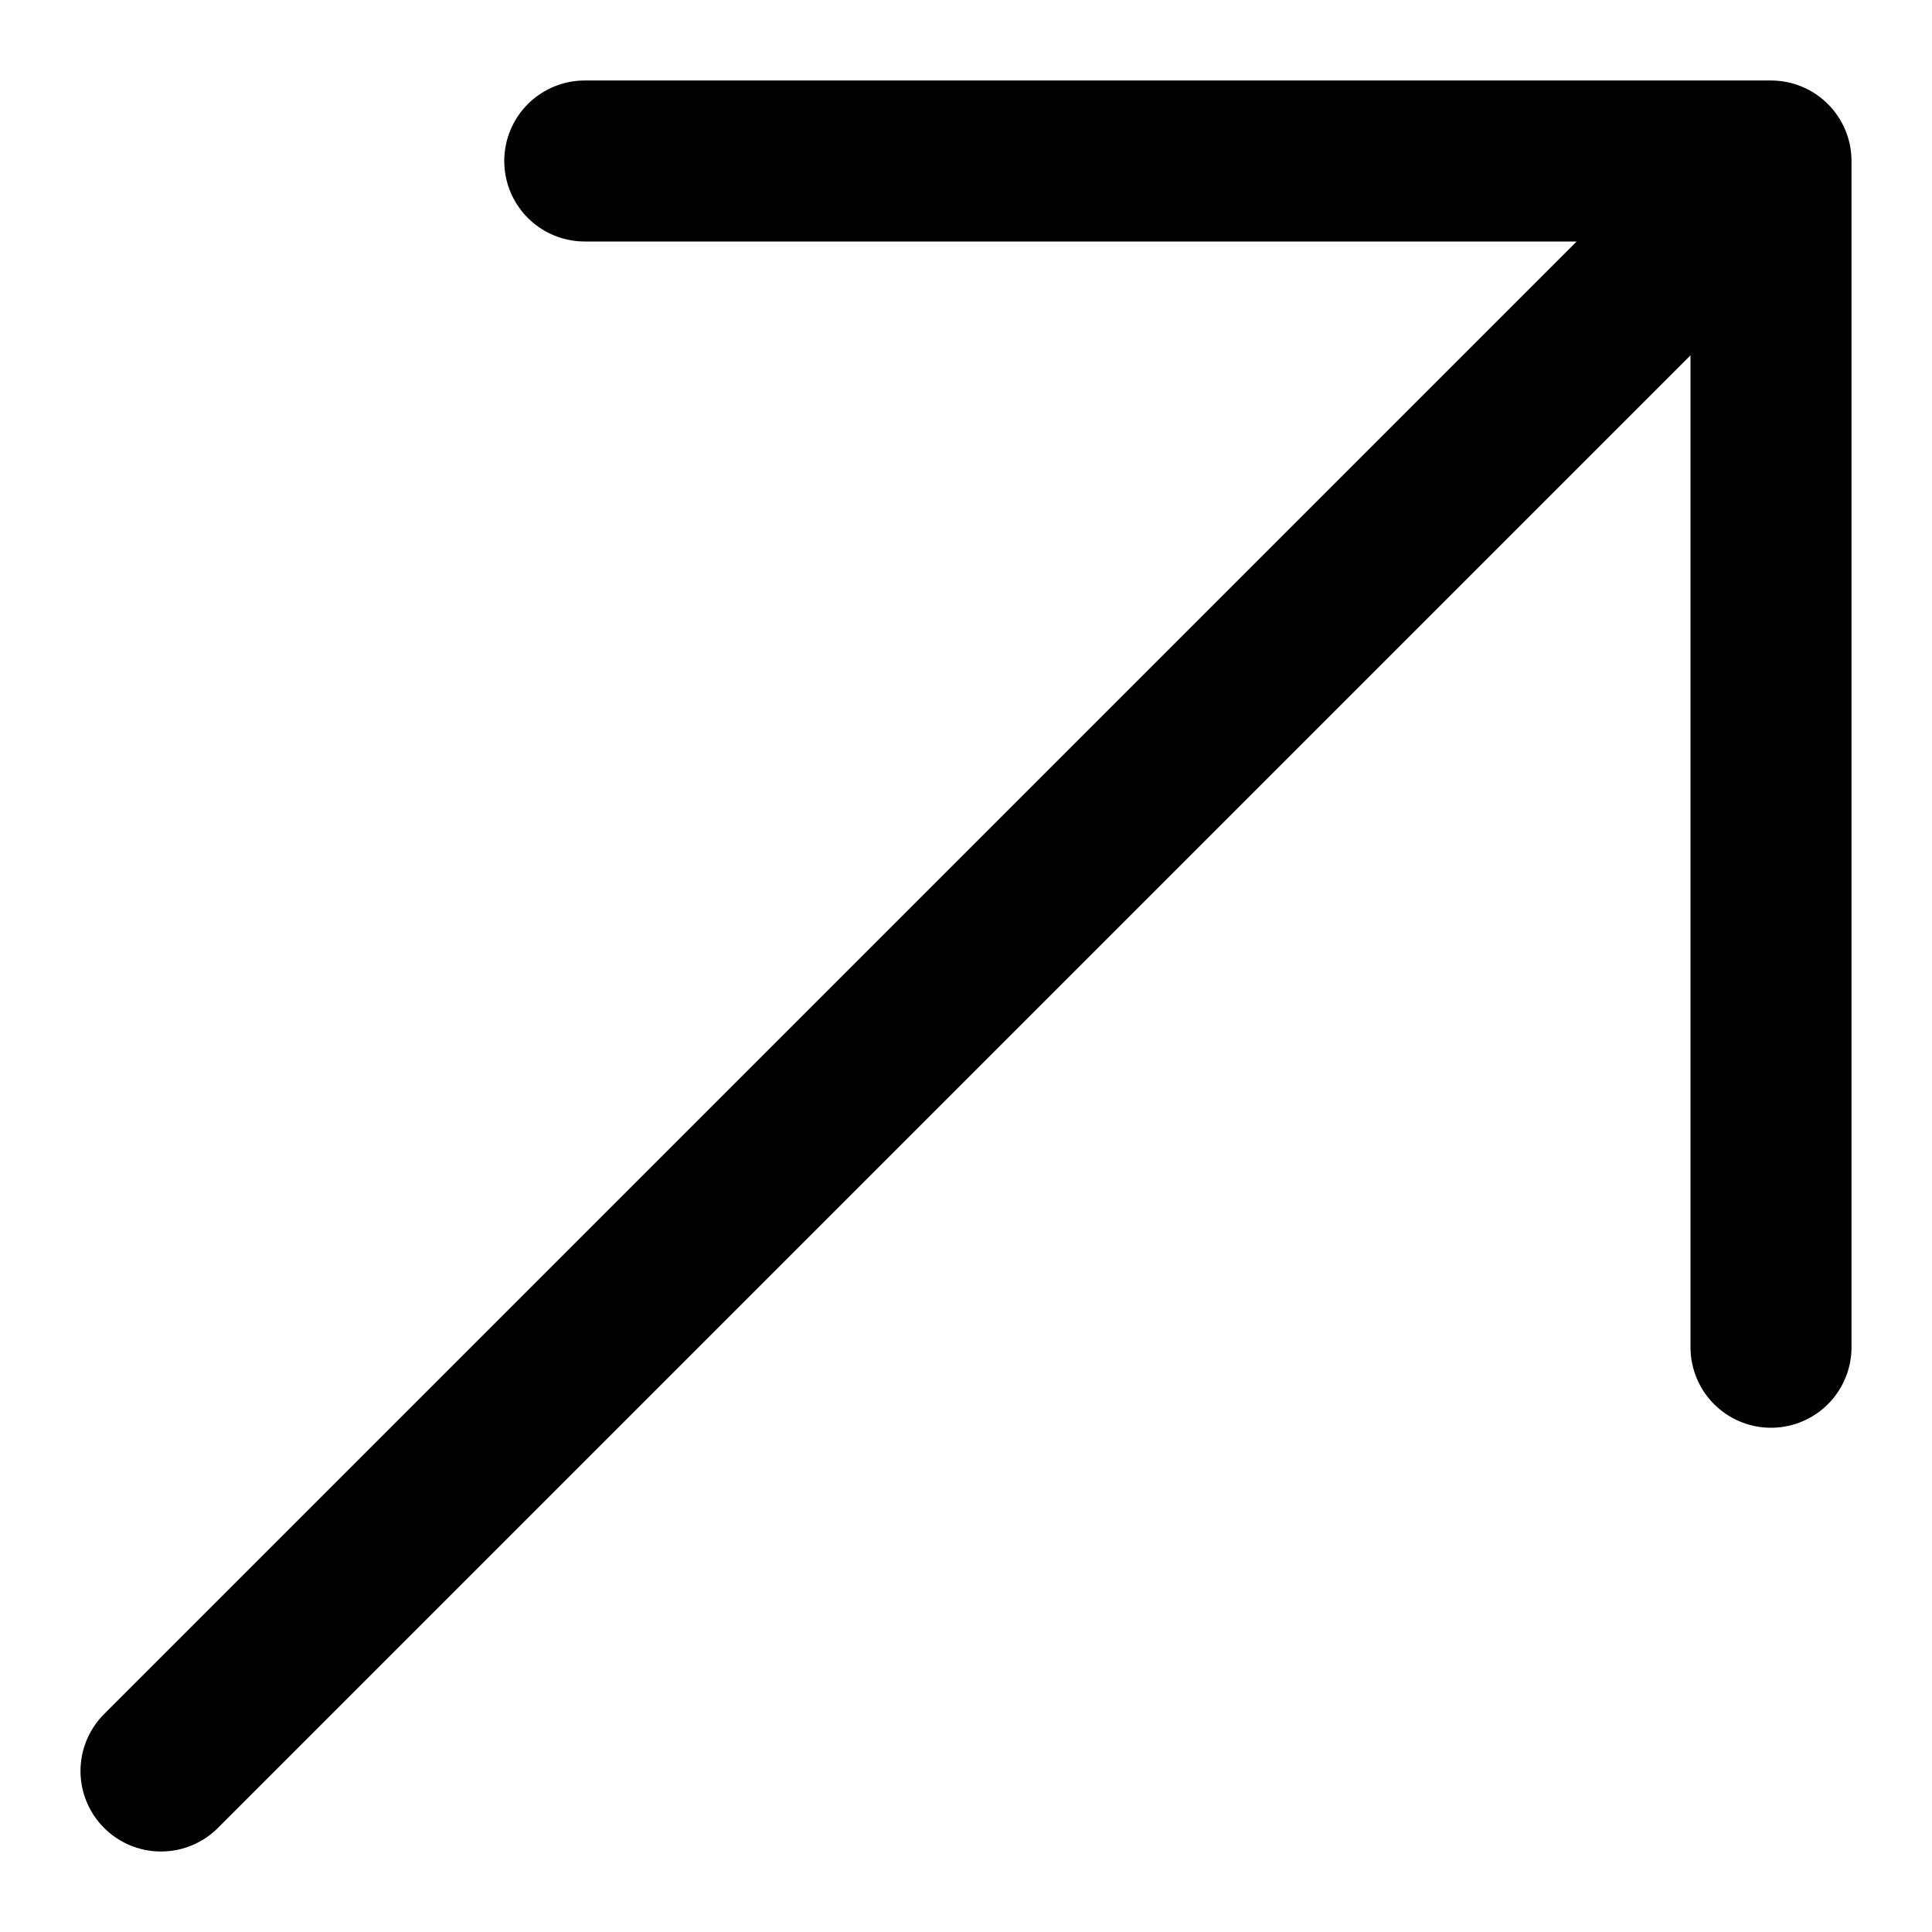
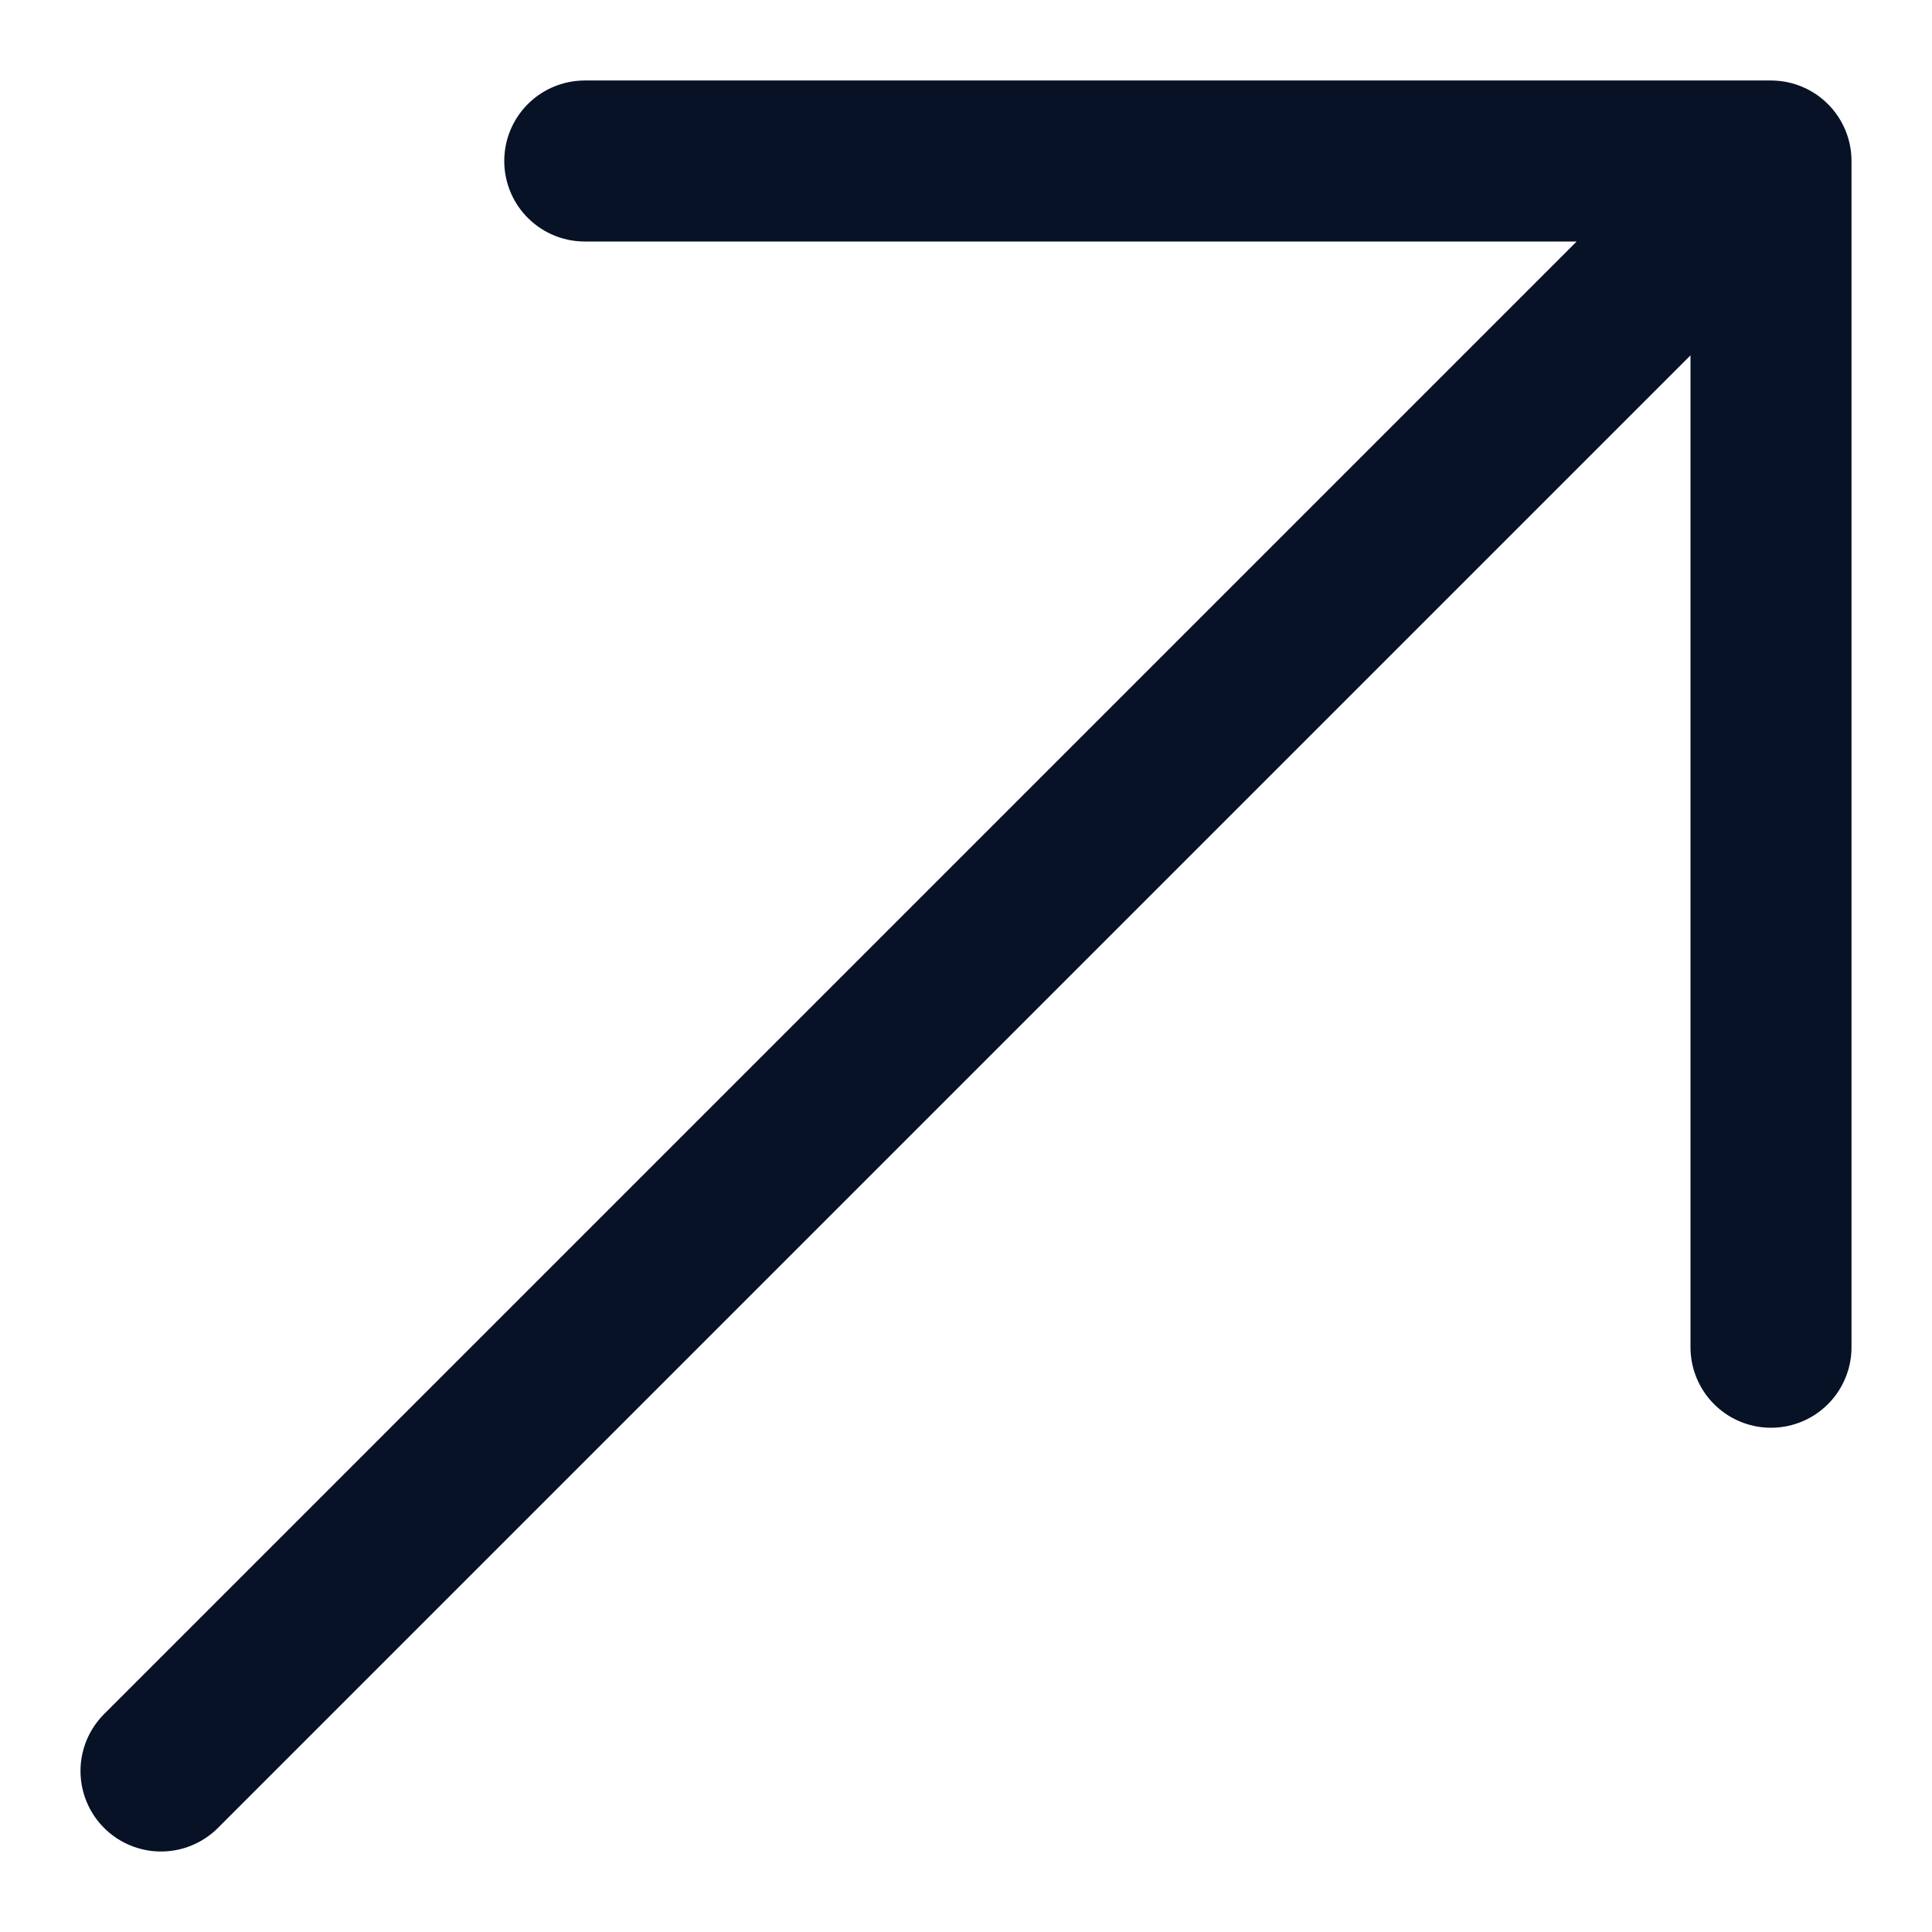
<svg xmlns="http://www.w3.org/2000/svg" width="12" height="12" viewBox="0 0 12 12" fill="none">
-   <path d="M1 11L11 1M11 1H3.632M11 1V8.368" stroke="black" stroke-linecap="round" stroke-linejoin="round" />
+   <path d="M1 11L11 1M11 1H3.632M11 1V8.368" stroke="#081226" stroke-linecap="round" stroke-linejoin="round" />
</svg>
